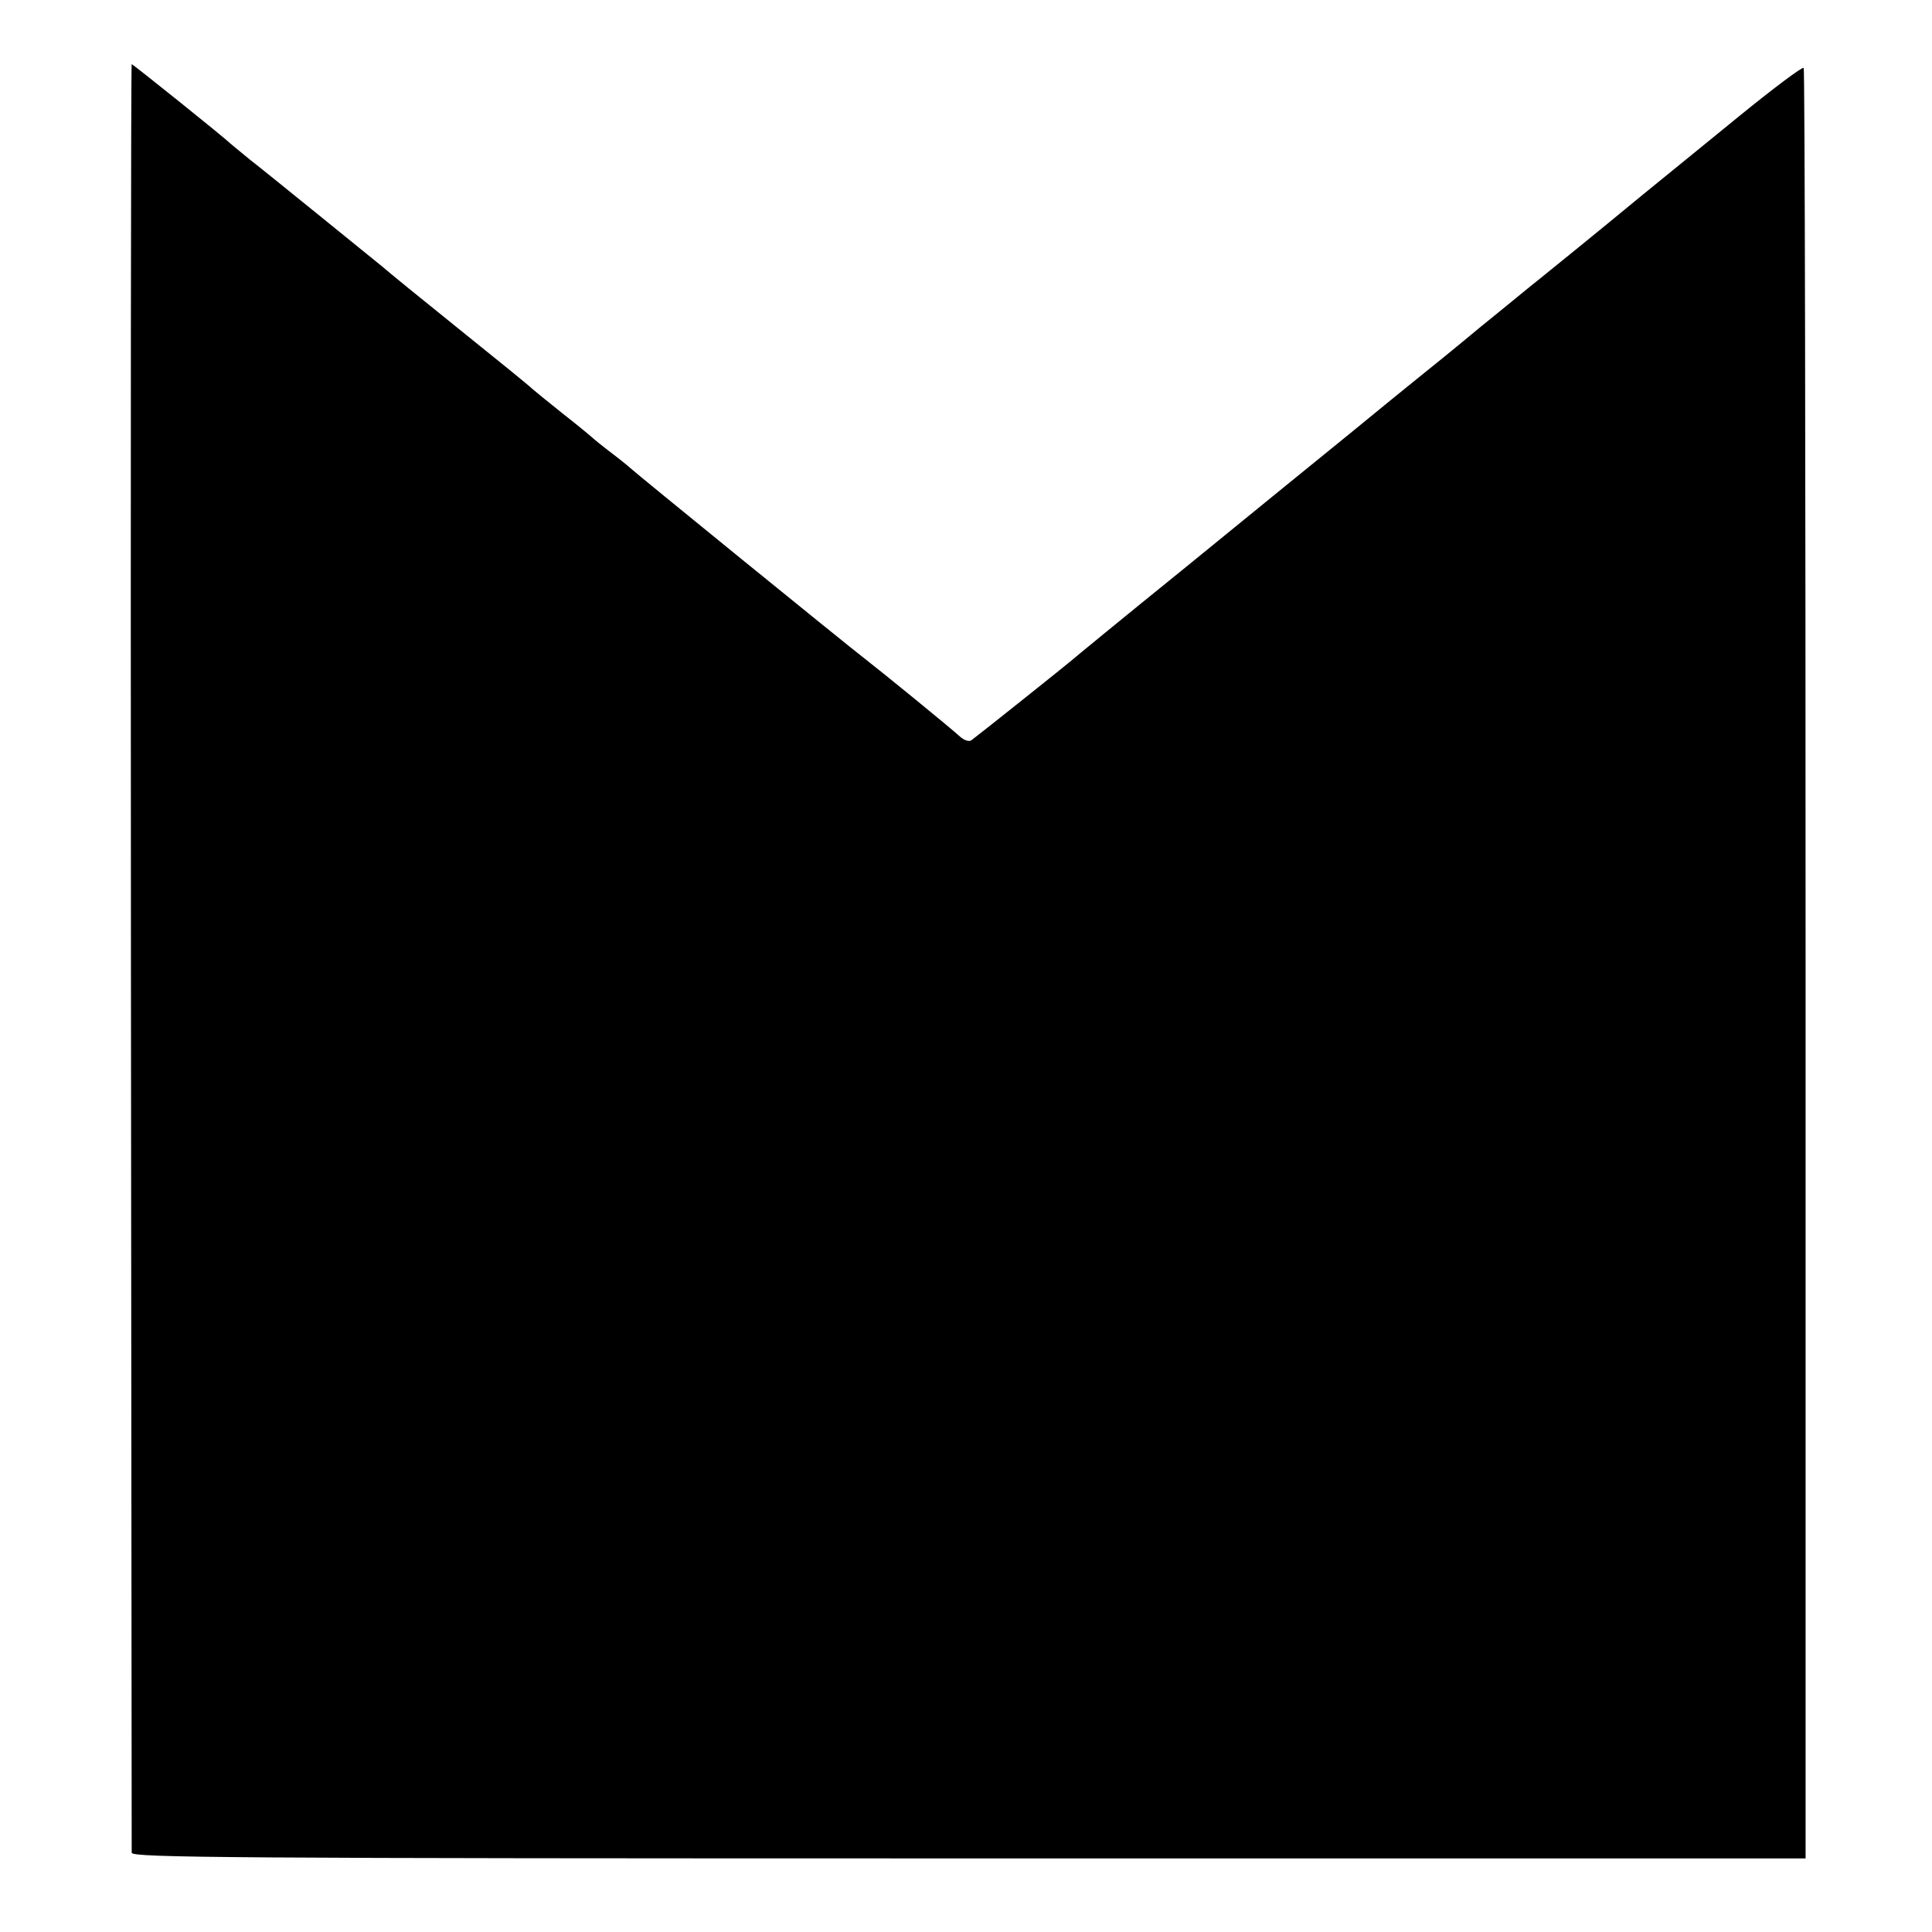
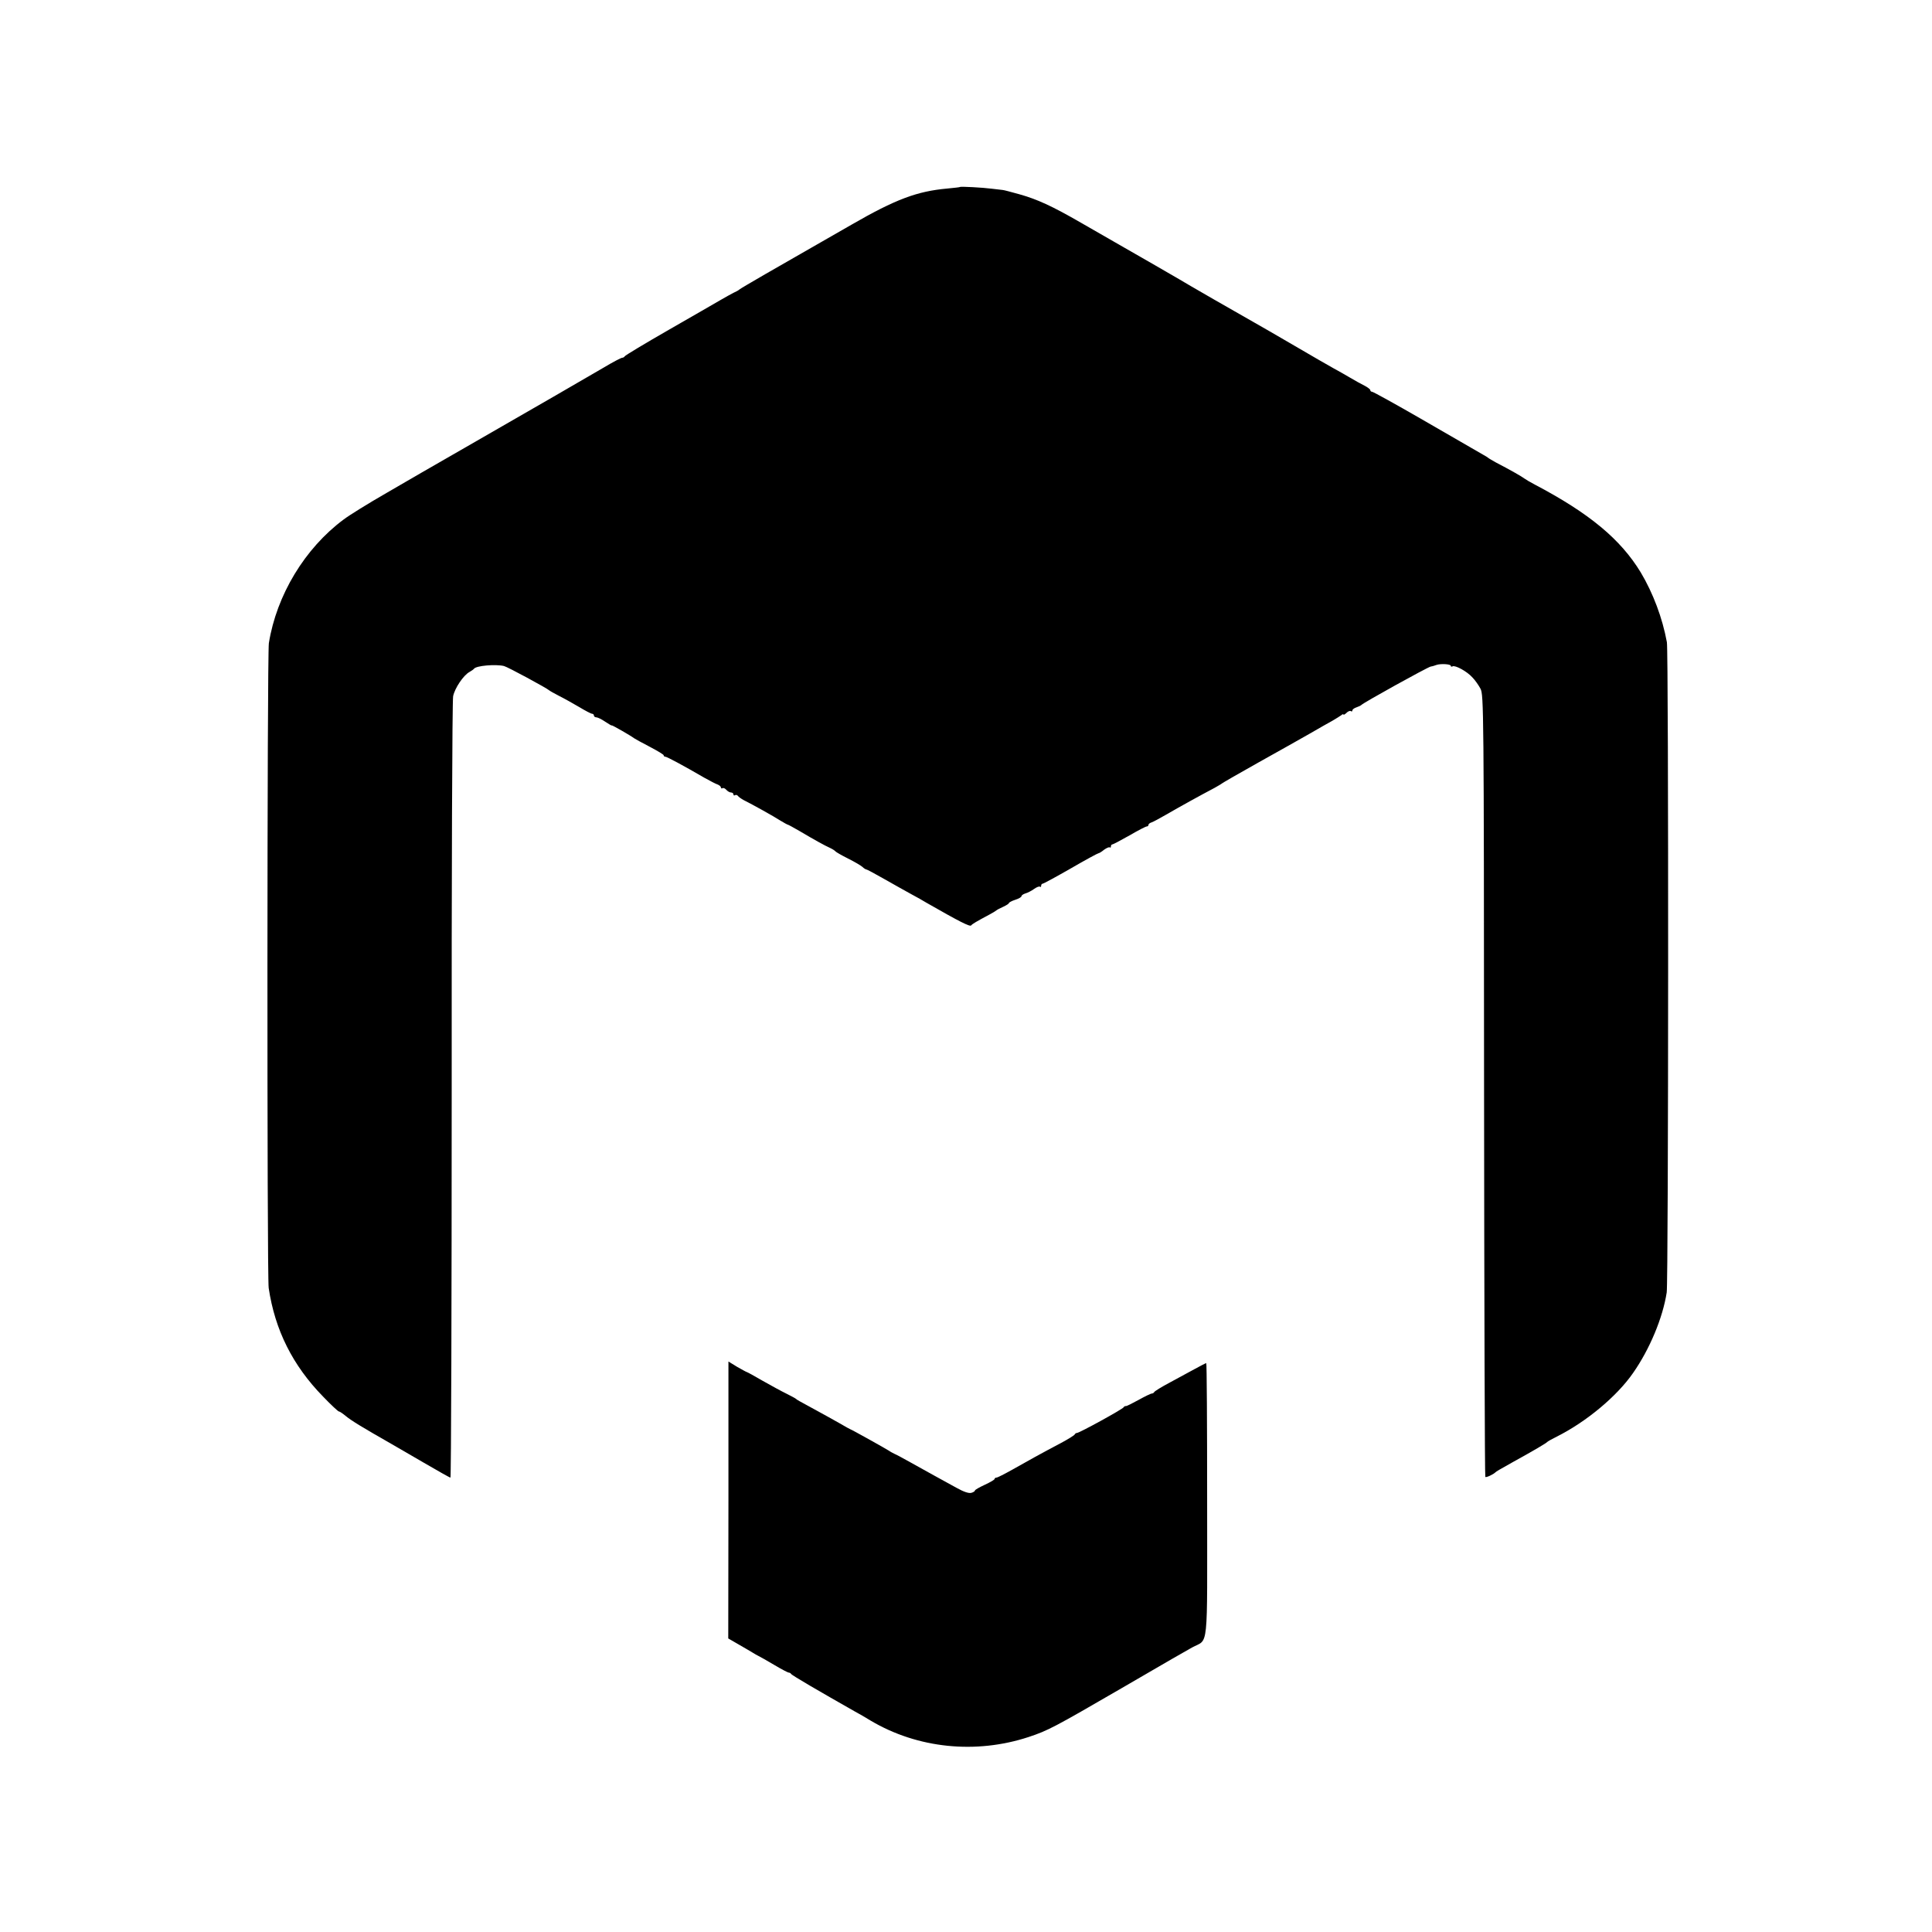
- <svg xmlns="http://www.w3.org/2000/svg" version="1.0" width="512pt" height="512pt" viewBox="0 0 512 512" preserveAspectRatio="xMidYMid meet">
-   <g transform="translate(0,512) scale(0.1,-0.1)" fill="#000000" stroke="none">
-     <path d="M347 2587 c1 -1299 2 -2369 2 -2377 1 -13 253 -15 2218 -15 l2218 0 0 2368 c0 1303 -2 2372 -5 2377 -3 4 -79 -53 -170 -127 -91 -74 -207 -169 -259 -211 -52 -43 -124 -102 -161 -132 -37 -30 -85 -69 -106 -86 -22 -17 -93 -76 -160 -130 -66 -55 -140 -115 -164 -134 -24 -19 -107 -87 -184 -150 -78 -63 -274 -223 -436 -355 -162 -131 -297 -242 -300 -245 -5 -5 -243 -195 -266 -212 -6 -4 -19 0 -30 10 -25 23 -204 169 -253 207 -52 40 -615 498 -621 505 -3 3 -25 21 -50 40 -25 19 -47 37 -50 40 -3 3 -39 33 -80 65 -41 33 -77 62 -80 65 -3 4 -88 73 -190 155 -102 82 -194 157 -205 167 -31 25 -315 256 -354 286 -18 15 -39 32 -45 37 -23 22 -264 215 -267 215 -2 0 -3 -1063 -2 -2363z" />
+ <svg xmlns="http://www.w3.org/2000/svg" version="1.0" width="1080pt" height="1080pt" viewBox="0 0 1080 1080" preserveAspectRatio="xMidYMid meet">
+   <g transform="translate(0,1080) scale(0.1,-0.1)" fill="#000000" stroke="none">
+     <path d="M5367 9755 c-1 -2 -33 -5 -72 -9 -168 -15 -289 -60 -535 -202 -102 -58 -203 -116 -225 -129 -160 -91 -392 -225 -400 -232 -5 -5 -21 -14 -35 -20 -14 -7 -46 -25 -72 -40 -26 -15 -157 -91 -290 -167 -134 -77 -244 -143 -246 -148 -2 -4 -9 -8 -14 -8 -6 0 -52 -24 -102 -54 -95 -56 -395 -229 -776 -448 -124 -71 -232 -133 -240 -138 -8 -5 -98 -57 -200 -116 -101 -58 -209 -125 -239 -148 -217 -161 -375 -423 -418 -691 -10 -60 -11 -3541 -1 -3605 35 -235 134 -433 304 -607 44 -46 84 -83 88 -83 5 0 21 -11 38 -25 31 -26 97 -66 255 -156 21 -12 102 -59 181 -105 79 -46 146 -84 150 -84 4 0 7 973 7 2163 -1 1200 3 2181 8 2205 9 45 58 118 92 136 11 6 22 14 25 18 13 17 120 26 167 15 21 -5 242 -125 253 -136 3 -3 28 -17 55 -31 28 -14 78 -42 112 -62 35 -21 67 -38 73 -38 5 0 10 -4 10 -10 0 -5 6 -10 14 -10 7 0 30 -11 50 -25 20 -13 36 -23 36 -20 0 3 104 -56 125 -72 6 -4 45 -26 88 -48 42 -22 77 -43 77 -47 0 -5 4 -8 9 -8 9 0 102 -50 219 -118 32 -18 65 -35 75 -38 9 -4 17 -11 17 -16 0 -5 4 -7 9 -4 5 3 14 -1 21 -9 7 -8 19 -15 26 -15 8 0 14 -5 14 -11 0 -5 4 -8 9 -4 5 3 12 1 16 -4 3 -5 18 -16 33 -24 50 -25 167 -90 204 -114 21 -13 40 -23 42 -23 3 0 33 -17 68 -37 81 -48 137 -79 168 -93 13 -6 27 -15 30 -19 3 -4 34 -22 70 -40 36 -18 72 -39 81 -47 8 -8 18 -14 21 -14 4 0 51 -25 105 -56 54 -31 121 -68 148 -83 28 -15 66 -36 85 -48 182 -104 242 -135 249 -126 6 8 30 22 101 60 19 10 37 21 40 24 3 3 20 12 38 20 17 8 32 17 32 21 0 3 16 12 35 18 19 6 35 15 35 20 0 5 10 12 23 16 12 3 34 15 48 25 14 10 29 16 33 12 3 -3 6 -1 6 5 0 7 4 12 8 12 5 0 75 38 157 85 81 47 151 85 155 85 4 0 19 9 32 20 14 10 28 16 32 13 3 -3 6 -1 6 5 0 7 4 12 9 12 4 0 47 23 95 50 48 28 91 50 96 50 6 0 10 4 10 9 0 5 8 11 18 14 9 3 44 22 77 41 85 49 186 105 275 152 19 11 37 21 40 24 3 3 93 55 200 115 107 60 238 133 290 163 52 30 111 64 130 74 19 11 41 25 48 30 6 6 12 7 12 4 0 -4 7 0 16 8 8 9 20 14 25 11 5 -4 9 -2 9 4 0 5 10 13 23 17 12 4 24 10 27 13 8 11 369 211 388 215 9 1 24 6 32 9 23 8 80 5 80 -5 0 -5 4 -6 10 -3 14 8 81 -28 111 -62 15 -15 35 -44 45 -63 18 -34 19 -109 20 -2218 1 -1201 4 -2186 7 -2188 5 -5 45 14 57 26 5 5 17 12 99 58 116 64 184 104 191 112 3 3 26 16 52 29 166 83 337 226 427 356 93 133 166 308 188 450 10 60 11 3584 1 3635 -25 136 -77 274 -146 390 -113 186 -288 331 -592 491 -25 13 -52 29 -60 35 -14 11 -81 49 -160 90 -19 11 -37 21 -40 24 -3 3 -16 11 -29 18 -48 28 -92 53 -348 201 -144 83 -267 151 -273 151 -5 0 -10 4 -10 9 0 5 -15 16 -32 25 -18 9 -55 29 -83 46 -27 16 -68 39 -90 51 -22 12 -121 69 -220 127 -99 58 -200 116 -225 130 -56 31 -400 229 -420 242 -14 9 -248 143 -356 205 -29 17 -113 65 -188 108 -168 97 -248 133 -351 162 -44 12 -84 23 -90 23 -5 1 -32 4 -60 7 -53 7 -173 13 -178 10z" />
+     <path d="M4072 2415 l-1 -774 57 -33 c31 -18 66 -38 77 -45 11 -7 27 -16 35 -20 8 -4 48 -26 88 -50 40 -24 77 -43 81 -43 5 0 11 -3 13 -7 2 -7 166 -102 358 -211 19 -10 59 -33 88 -51 262 -155 587 -188 882 -91 109 36 144 55 520 273 296 172 320 186 393 227 95 53 85 -43 85 824 0 421 -2 766 -5 766 -3 0 -30 -14 -61 -31 -32 -17 -95 -52 -142 -77 -47 -25 -86 -49 -88 -54 -2 -4 -8 -8 -14 -8 -5 0 -38 -16 -74 -36 -35 -19 -66 -35 -70 -34 -4 1 -10 -2 -13 -7 -8 -12 -247 -143 -260 -143 -5 0 -11 -4 -13 -8 -1 -5 -37 -27 -78 -49 -108 -57 -184 -99 -272 -149 -43 -24 -82 -44 -88 -44 -5 0 -10 -3 -10 -7 0 -5 -25 -19 -55 -33 -30 -14 -55 -28 -55 -32 0 -4 -9 -10 -20 -13 -14 -4 -42 5 -83 28 -34 19 -89 49 -122 67 -33 18 -94 52 -135 75 -41 23 -82 45 -90 48 -8 4 -22 11 -30 17 -20 13 -212 120 -216 120 -1 0 -29 15 -61 34 -32 18 -89 50 -128 71 -105 57 -110 60 -115 65 -3 3 -27 16 -55 30 -27 13 -87 46 -133 72 -46 27 -85 48 -87 48 -2 0 -26 13 -54 29 l-49 30 0 -774z" />
  </g>
</svg>
